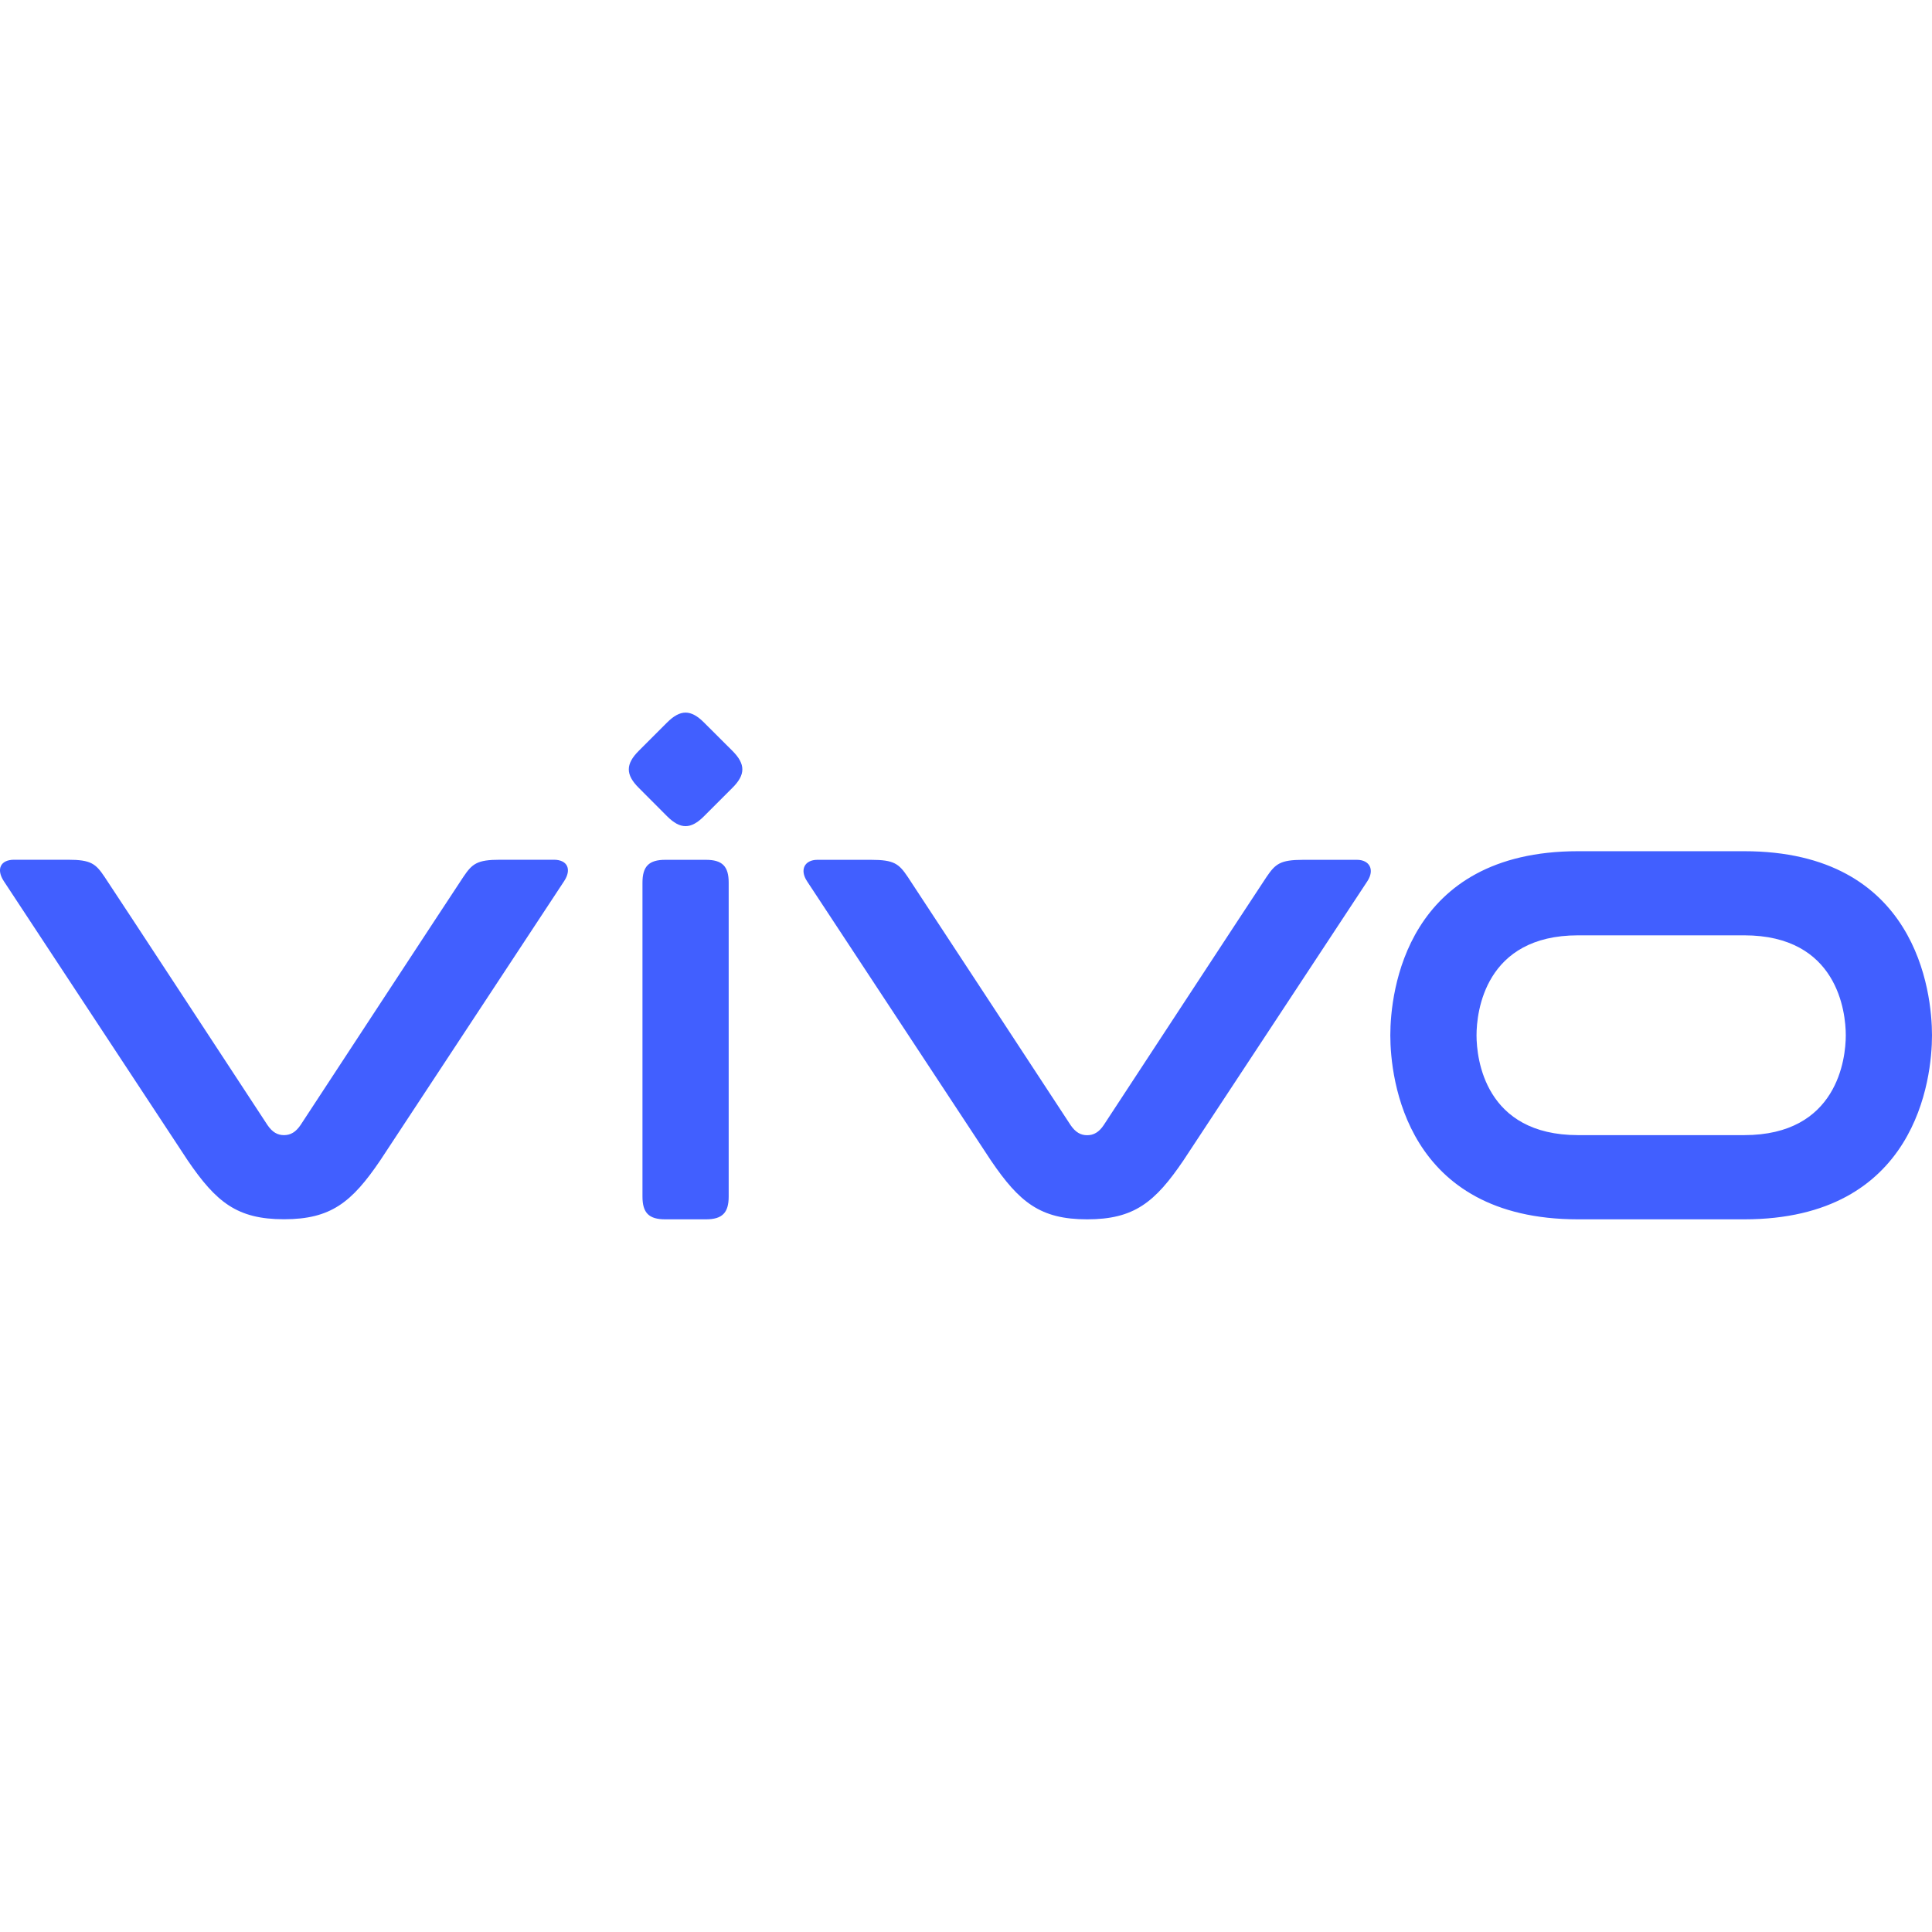
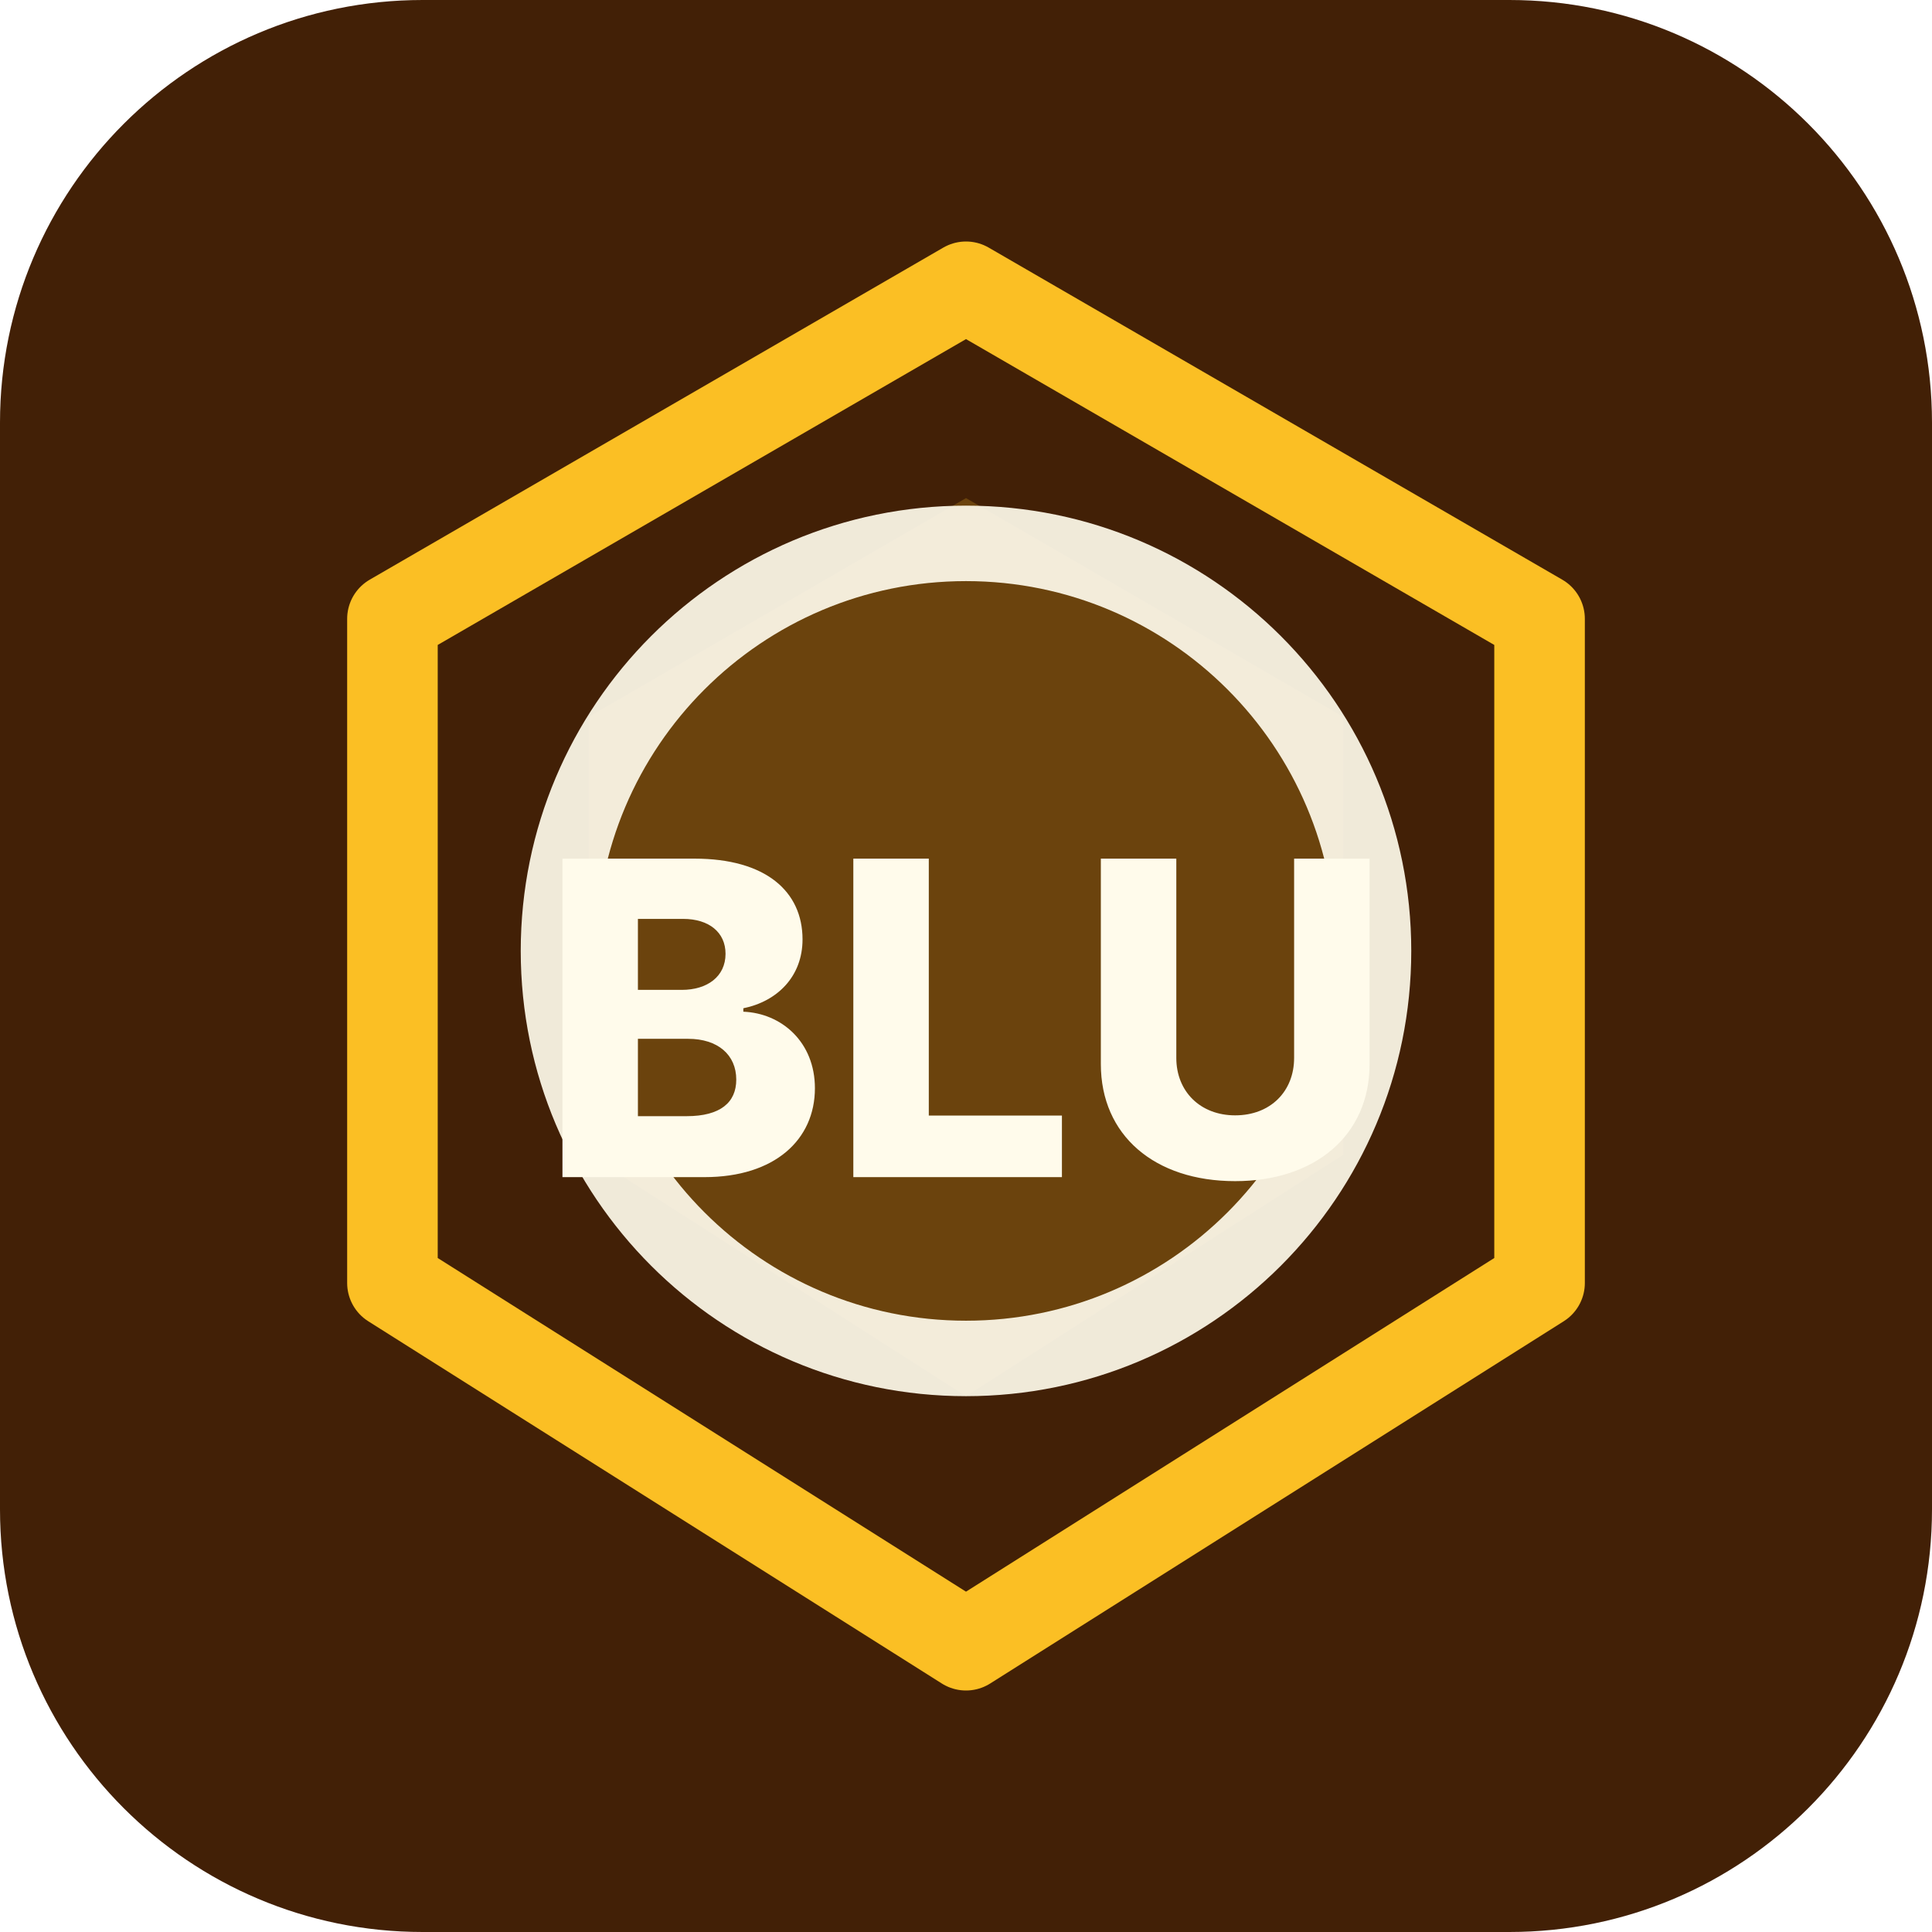
- <svg xmlns="http://www.w3.org/2000/svg" fill="#415FFF" role="img" viewBox="0 0 24 24">
-   <path d="M19.604 14.101c-1.159 0-1.262-.95-1.262-1.24 0-.29.103-1.242 1.262-1.242h2.062c1.16 0 1.263.951 1.263 1.242 0 .29-.104 1.24-1.263 1.24m-2.062-3.527c-2.142 0-2.333 1.752-2.333 2.287 0 .535.19 2.286 2.333 2.286h2.062c2.143 0 2.334-1.751 2.334-2.286 0-.535-.19-2.287-2.334-2.287m-5.477.107c-.286 0-.345.05-.456.213-.11.164-2.022 3.082-2.022 3.082-.06.09-.126.126-.206.126-.08 0-.145-.036-.206-.126 0 0-1.912-2.918-2.022-3.082-.11-.164-.17-.213-.456-.213h-.668c-.154 0-.224.12-.127.267l2.283 3.467c.354.521.614.732 1.196.732s.842-.21 1.196-.732l2.284-3.467c.096-.146.026-.267-.128-.267m-8.876.284c0-.203.08-.284.283-.284h.505c.203 0 .283.08.283.283v3.9c0 .202-.08.283-.283.283h-.505c-.203 0-.283-.08-.283-.283zm-1.769-.285c-.287 0-.346.05-.456.213-.11.164-2.022 3.082-2.022 3.082-.061.09-.126.126-.206.126-.08 0-.145-.036-.206-.126 0 0-1.912-2.918-2.023-3.082-.11-.164-.169-.213-.455-.213H.175c-.171 0-.224.12-.127.267l2.283 3.467c.355.521.615.732 1.197.732.582 0 .842-.21 1.196-.732l2.283-3.467c.097-.146.044-.267-.127-.267m1.055-.893c-.165-.164-.165-.295 0-.46l.351-.351c.165-.165.296-.165.46 0l.352.351c.165.165.165.296 0 .46l-.352.352c-.164.165-.295.165-.46 0z" />
+ <svg xmlns="http://www.w3.org/2000/svg" viewBox="0 0 256 256" role="img" aria-label="vivo BlueLM icon">
+   <rect width="256" height="256" rx="56" fill="#422006" />
+   <path d="M128 38 204 82v88l-76 48-76-48V82l76-44Z" fill="none" stroke="#FBBF24" stroke-width="12" stroke-linejoin="round" />
+   <path d="M128 66 178 95v58l-50 32-50-32V95l50-29Z" fill="#FBBF24" opacity=".22" />
+   <circle cx="128" cy="126" r="54" fill="none" stroke="#FFFBEB" stroke-width="10" opacity=".92" />
+   <text x="128" y="134" text-anchor="middle" dominant-baseline="middle" fill="#FFFBEB" font-family="Inter, Arial, sans-serif" font-size="58" font-weight="800" letter-spacing="0">BLU</text>
</svg>
